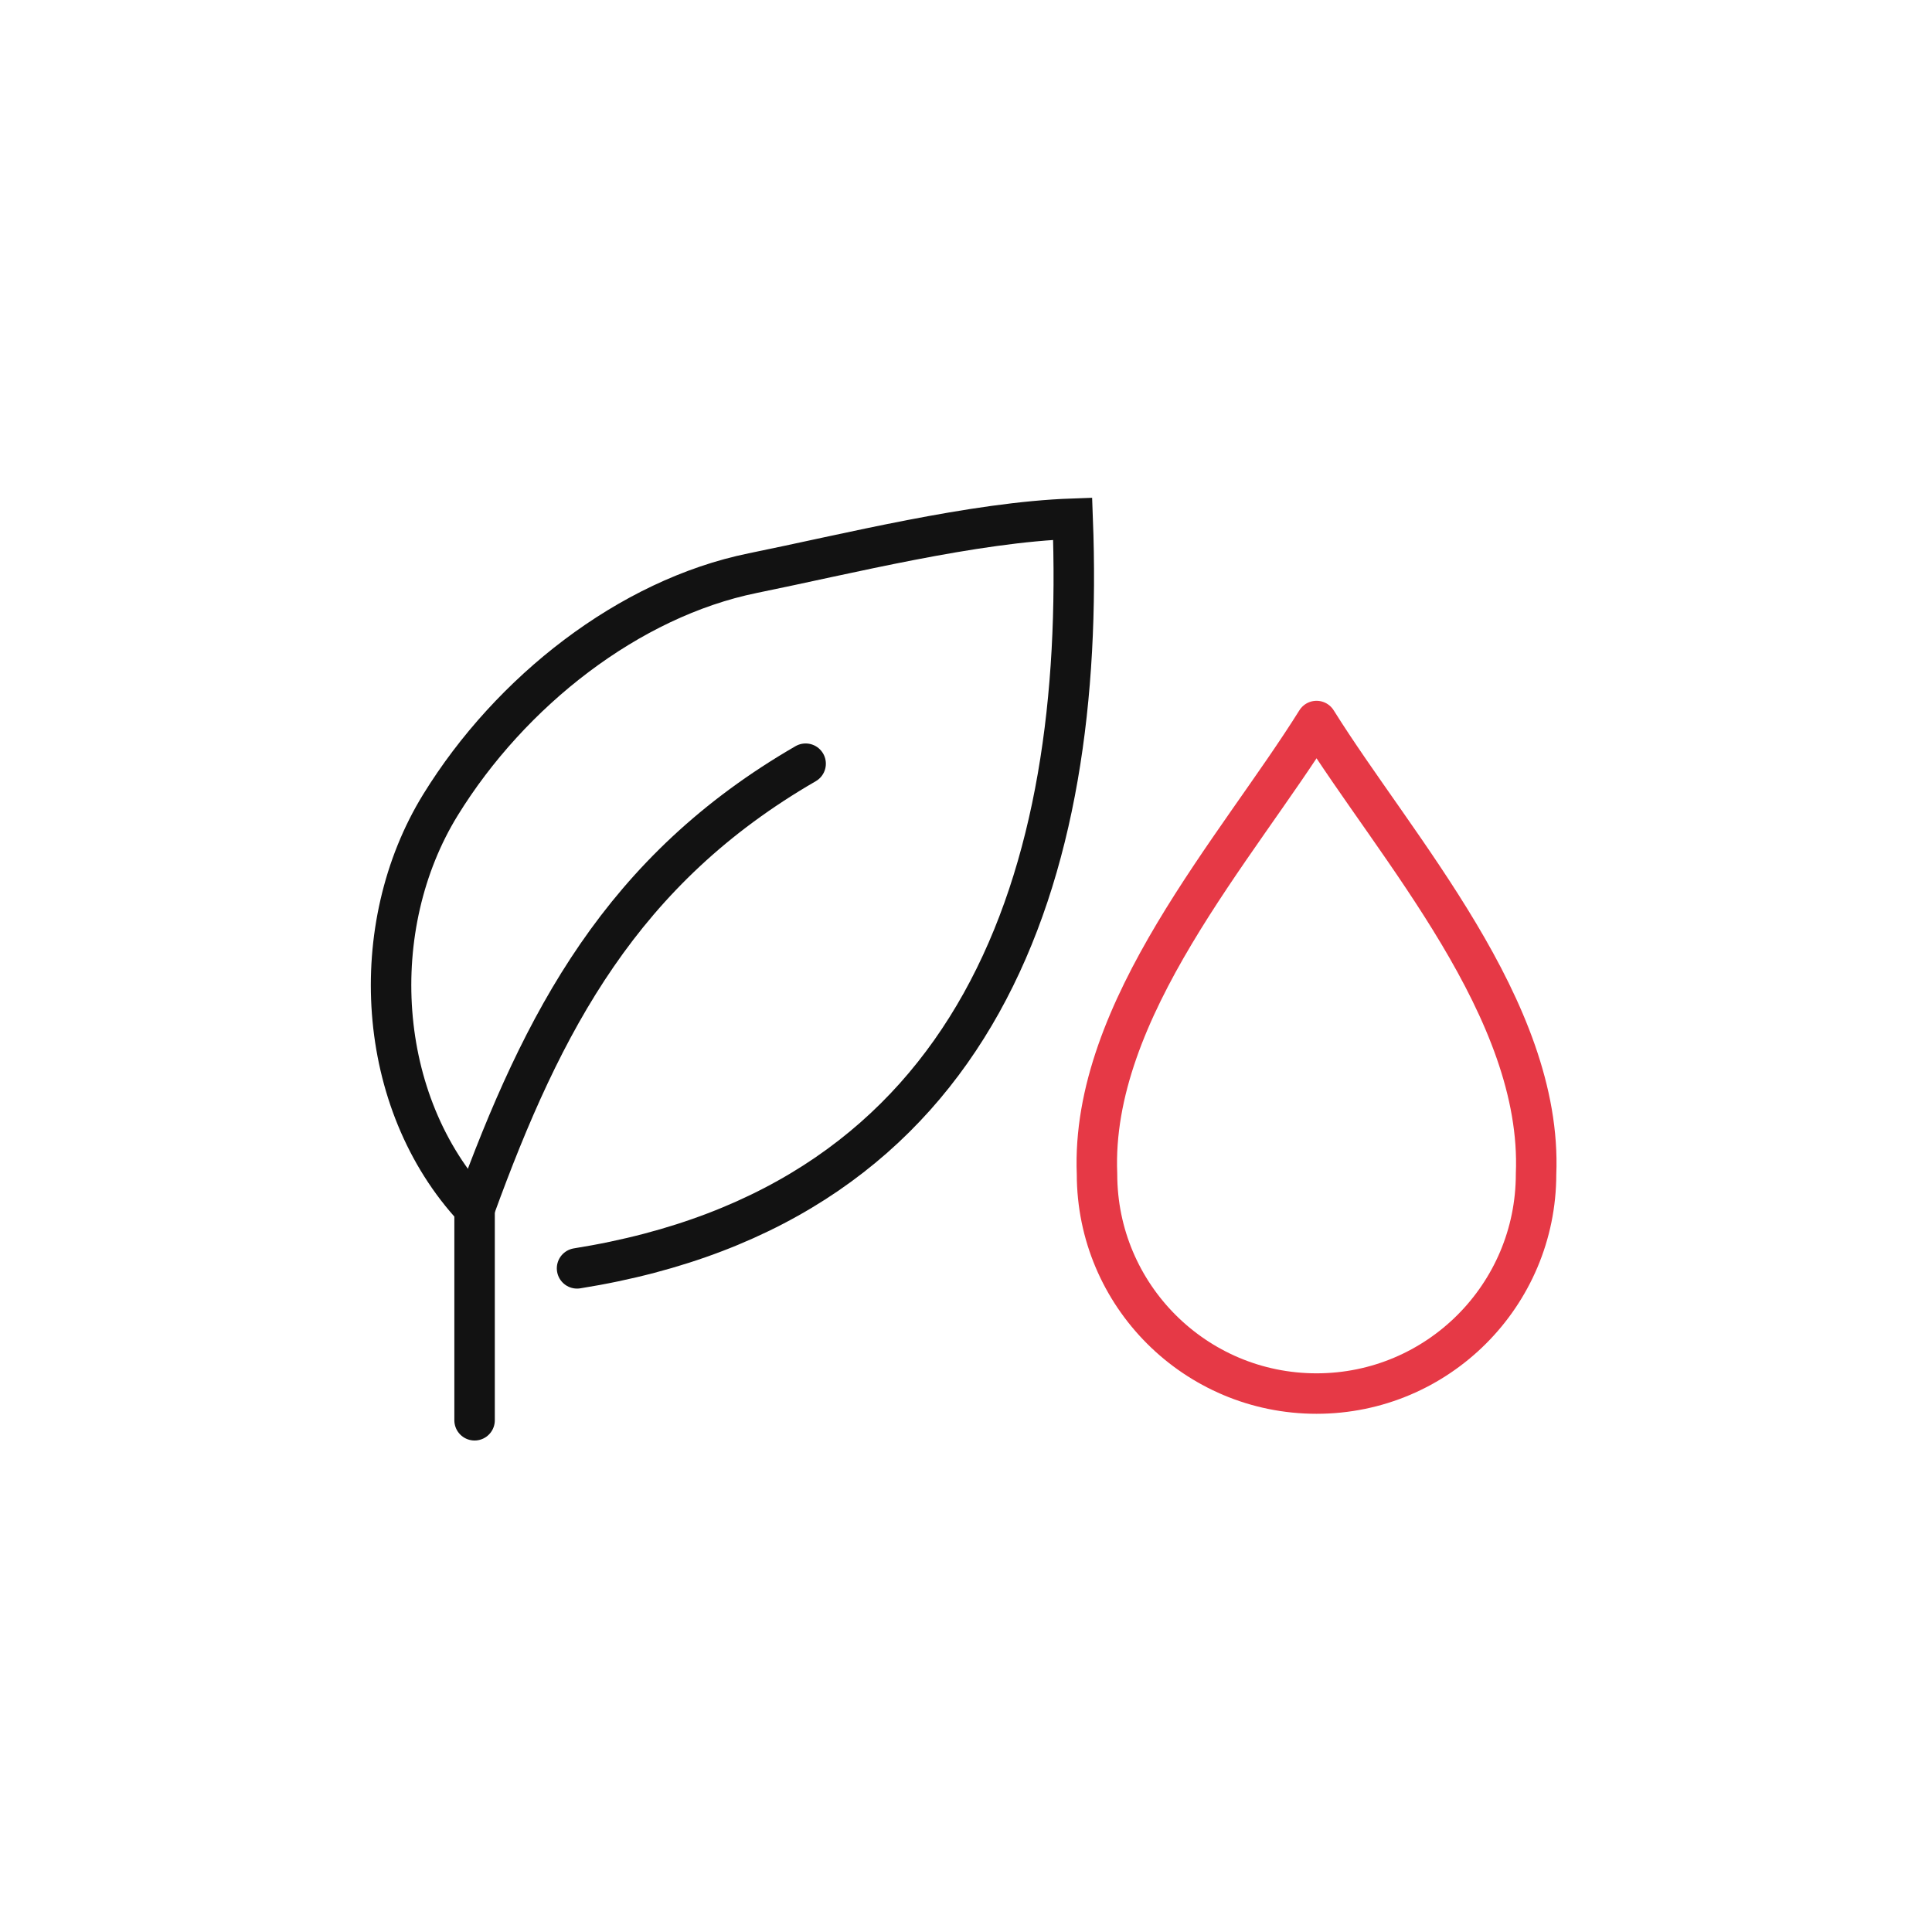
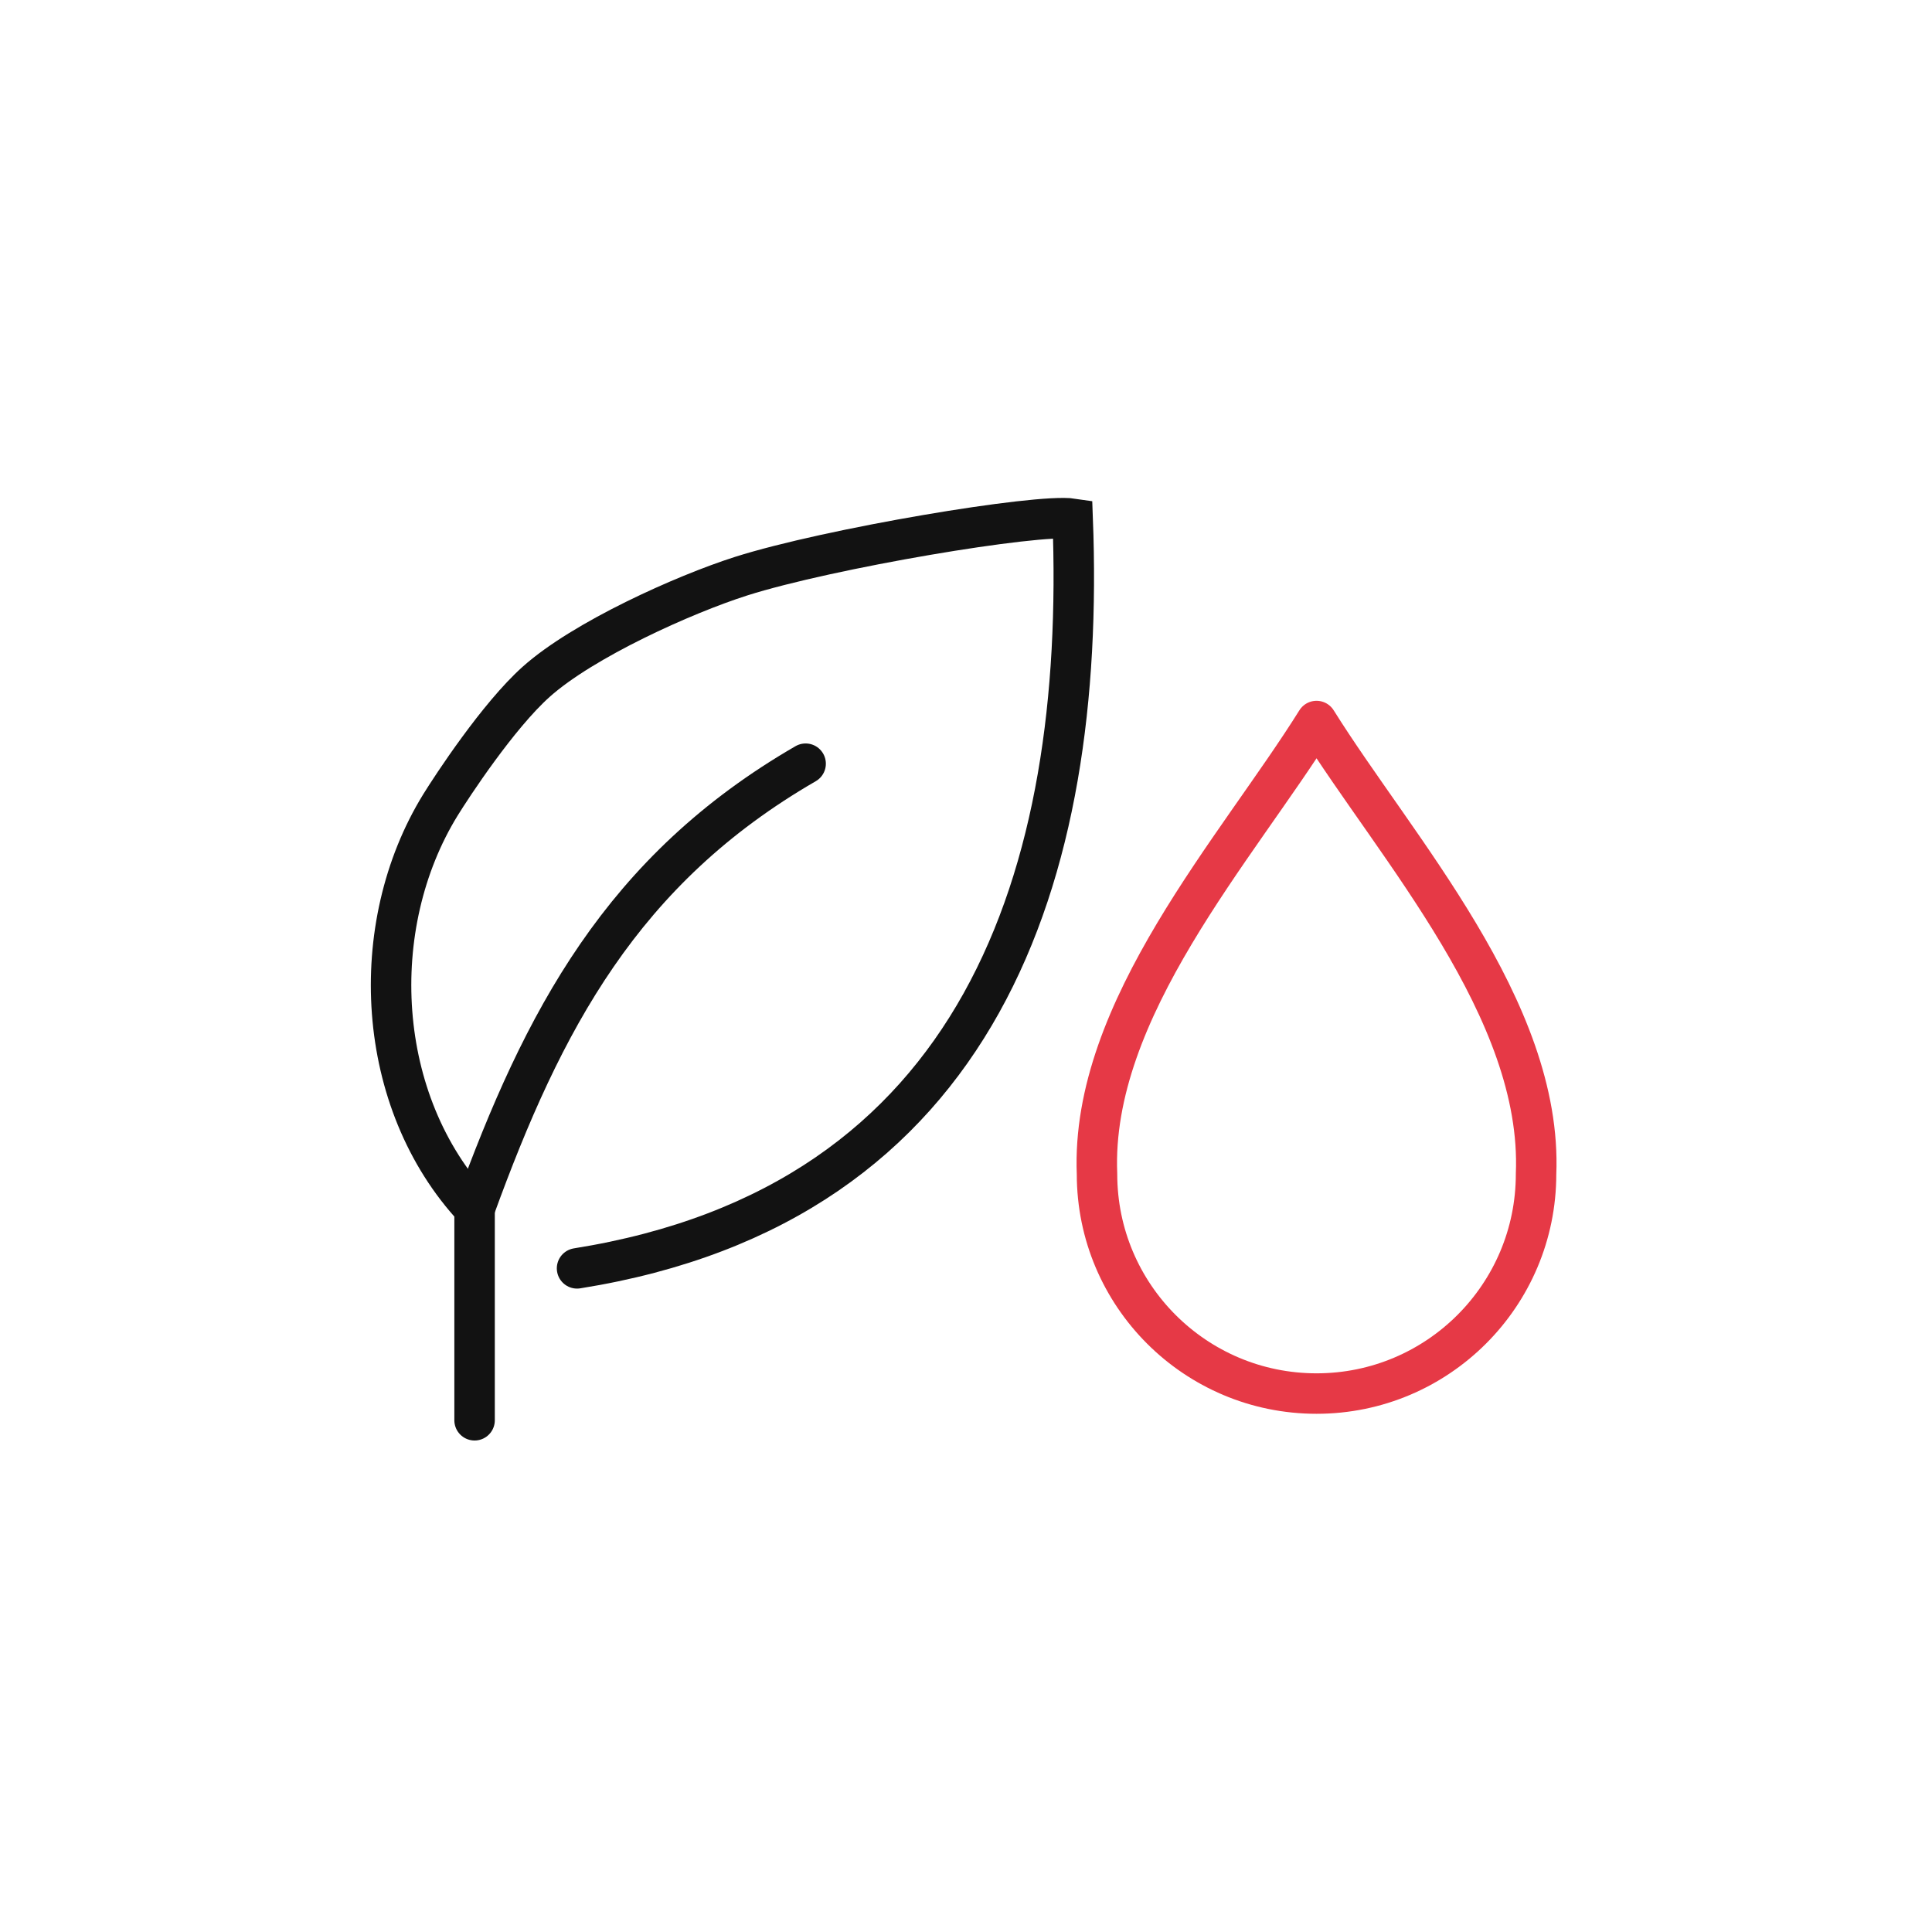
<svg xmlns="http://www.w3.org/2000/svg" id="oa-civic-line-cl-070" data-id="CL-070" width="128" height="128" viewBox="0 0 128 128">
  <g id="base">
-     <path d="M31.442 94.097 V80.084 C24.843 73.012 24.219 61.378 29.185 53.321 C33.816 45.806 41.672 39.645 49.865 37.973 C56.172 36.691 64.468 34.596 71.067 34.366 C71.964 57.956 64.994 79.767 38.231 84.032" fill="none" stroke="#121212" stroke-width="2.681" stroke-linecap="round" stroke-linejoin="miter" />
+     <path d="M31.442 94.097 V80.084 C24.843 73.012 24.219 61.378 29.185 53.321 C29.941 52.098 33.002 47.424 35.522 45.172 C38.636 42.384 45.308 39.382 49.1 38.173 C54.91 36.326 68.728 34.011 71.067 34.366 C71.964 57.956 64.994 79.767 38.231 84.032" fill="none" stroke="#121212" stroke-width="2.681" stroke-linecap="round" stroke-linejoin="miter" />
    <path d="M31.442 80.084 C35.984 67.587 41.219 57.625 53.375 50.597" fill="none" stroke="#121212" stroke-width="2.681" stroke-linecap="round" stroke-linejoin="round" />
  </g>
  <g id="accent">
    <path d="M87.224 47.77 C81.956 56.211 72.232 66.876 72.68 77.784 A14.544 14.544 0 0 0 87.224 92.327 A14.544 14.544 0 0 0 101.768 77.784 C102.217 66.876 92.498 56.211 87.224 47.77 Z" fill="none" stroke="#E63946" stroke-width="2.681" stroke-linecap="round" stroke-linejoin="round" />
  </g>
</svg>
